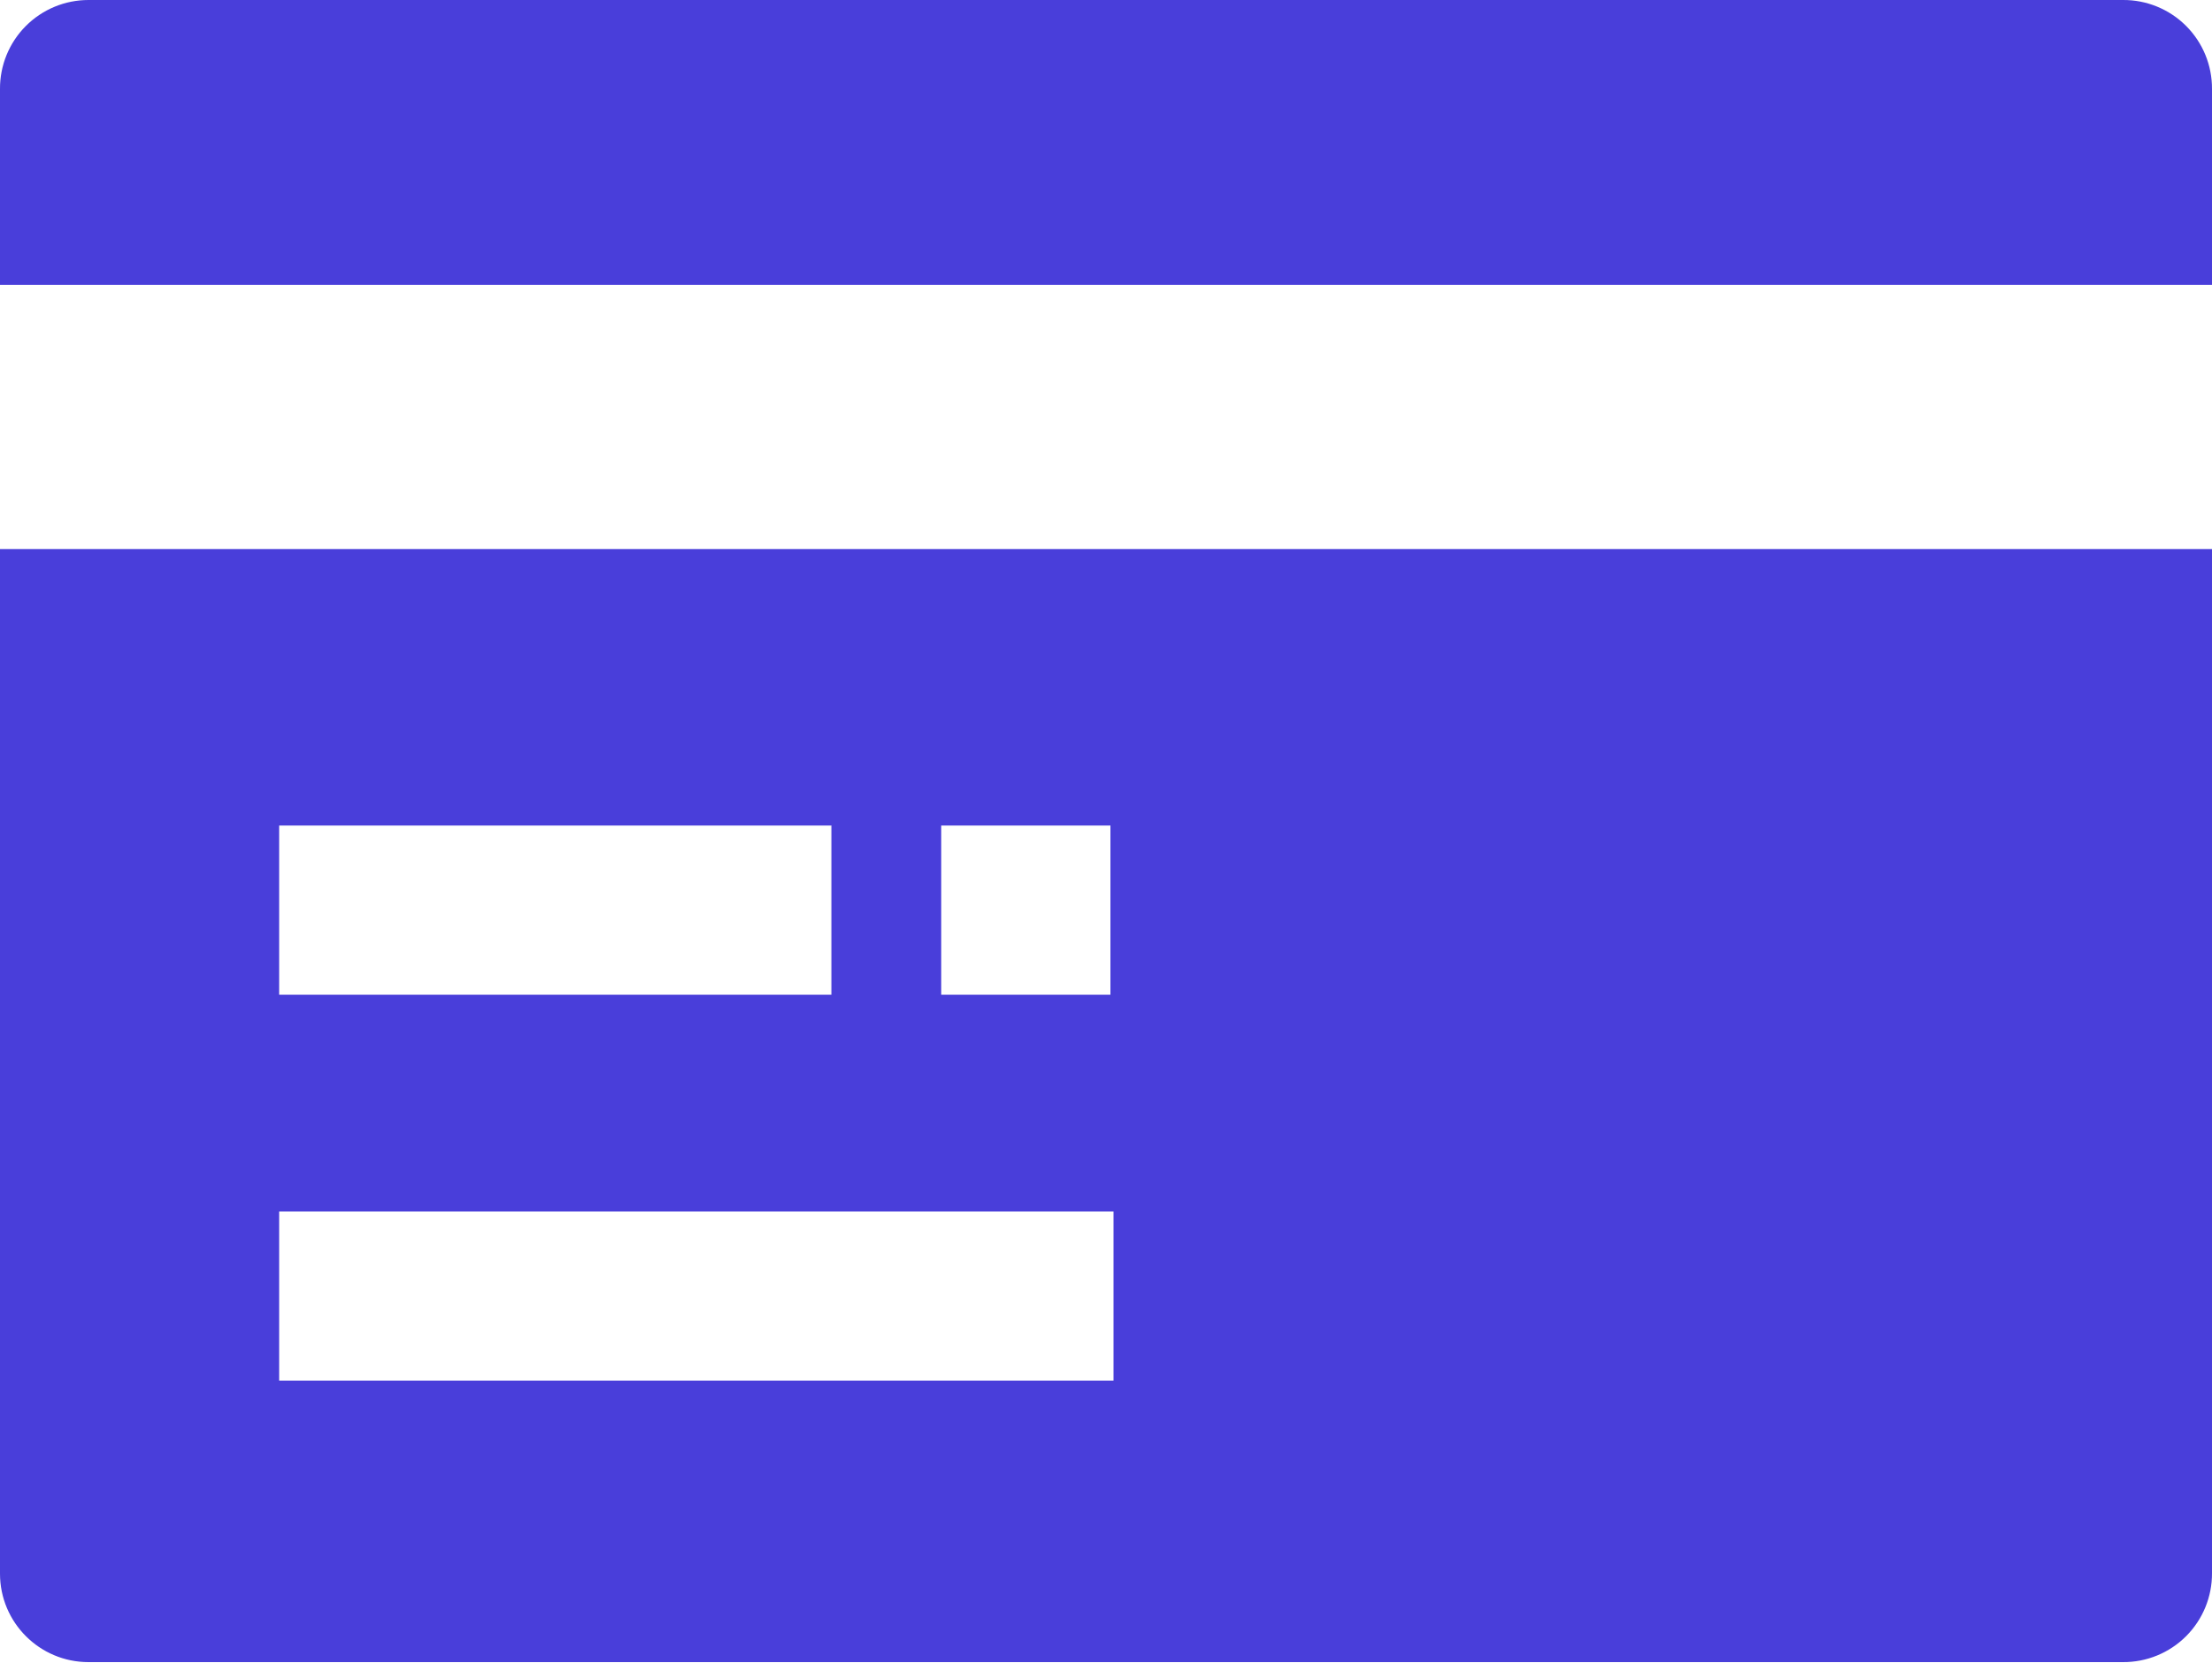
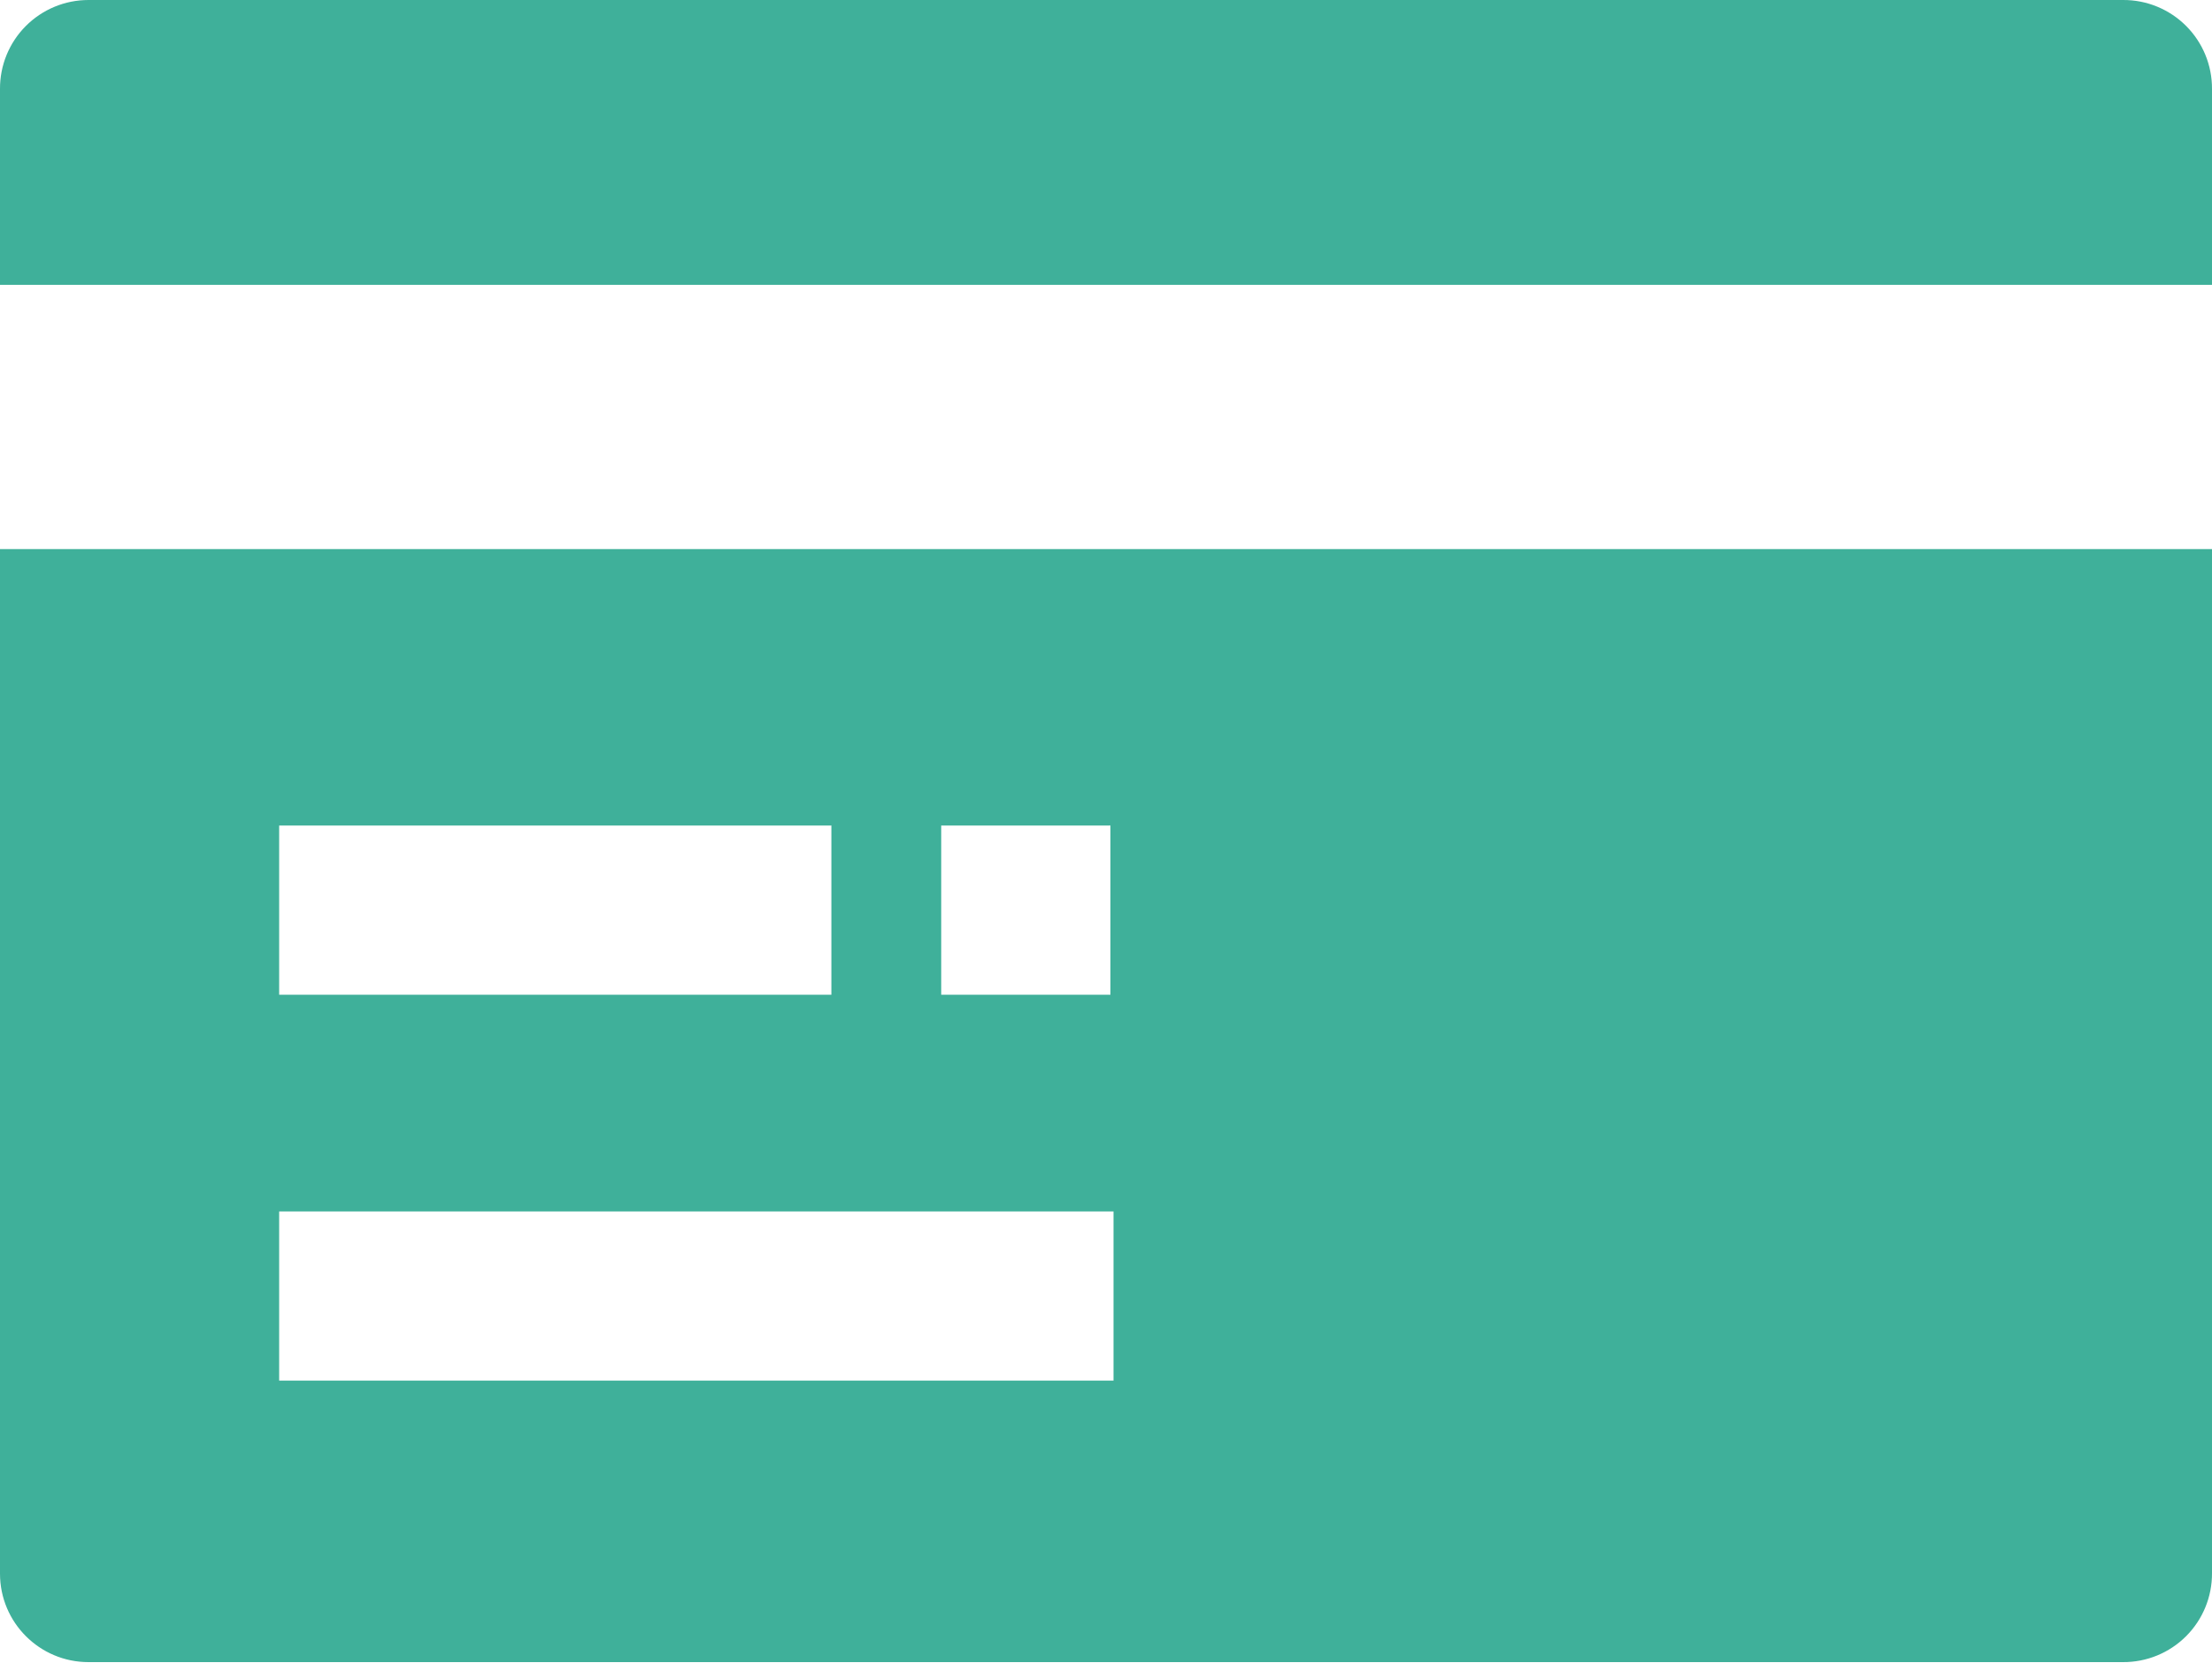
<svg xmlns="http://www.w3.org/2000/svg" id="图层_1" data-name="图层 1" viewBox="0 0 200 150.32">
  <defs>
-     <style>.cls-1{fill:#493eda;}</style>
+     <style>.cls-1{fill:#3fb09a;}</style>
  </defs>
  <path class="cls-1" d="M191.95,23.84H8a8,8,0,0,0-8,8.05V49.6H200V31.89A8,8,0,0,0,191.95,23.84Z" transform="translate(0 -23.84)" />
  <path class="cls-1" d="M200,73.5v92.61a8,8,0,0,1-8.05,8.05H8a8,8,0,0,1-8-8V73.5H200Zm-124.84,25H25.24v15.3H75.17V98.46h0Zm25.51,34.9H25.24v15.3h75.44v-15.3Zm-0.28-34.9H85.1v15.3h15.3V98.46Z" transform="translate(0 -23.84)" />
</svg>
